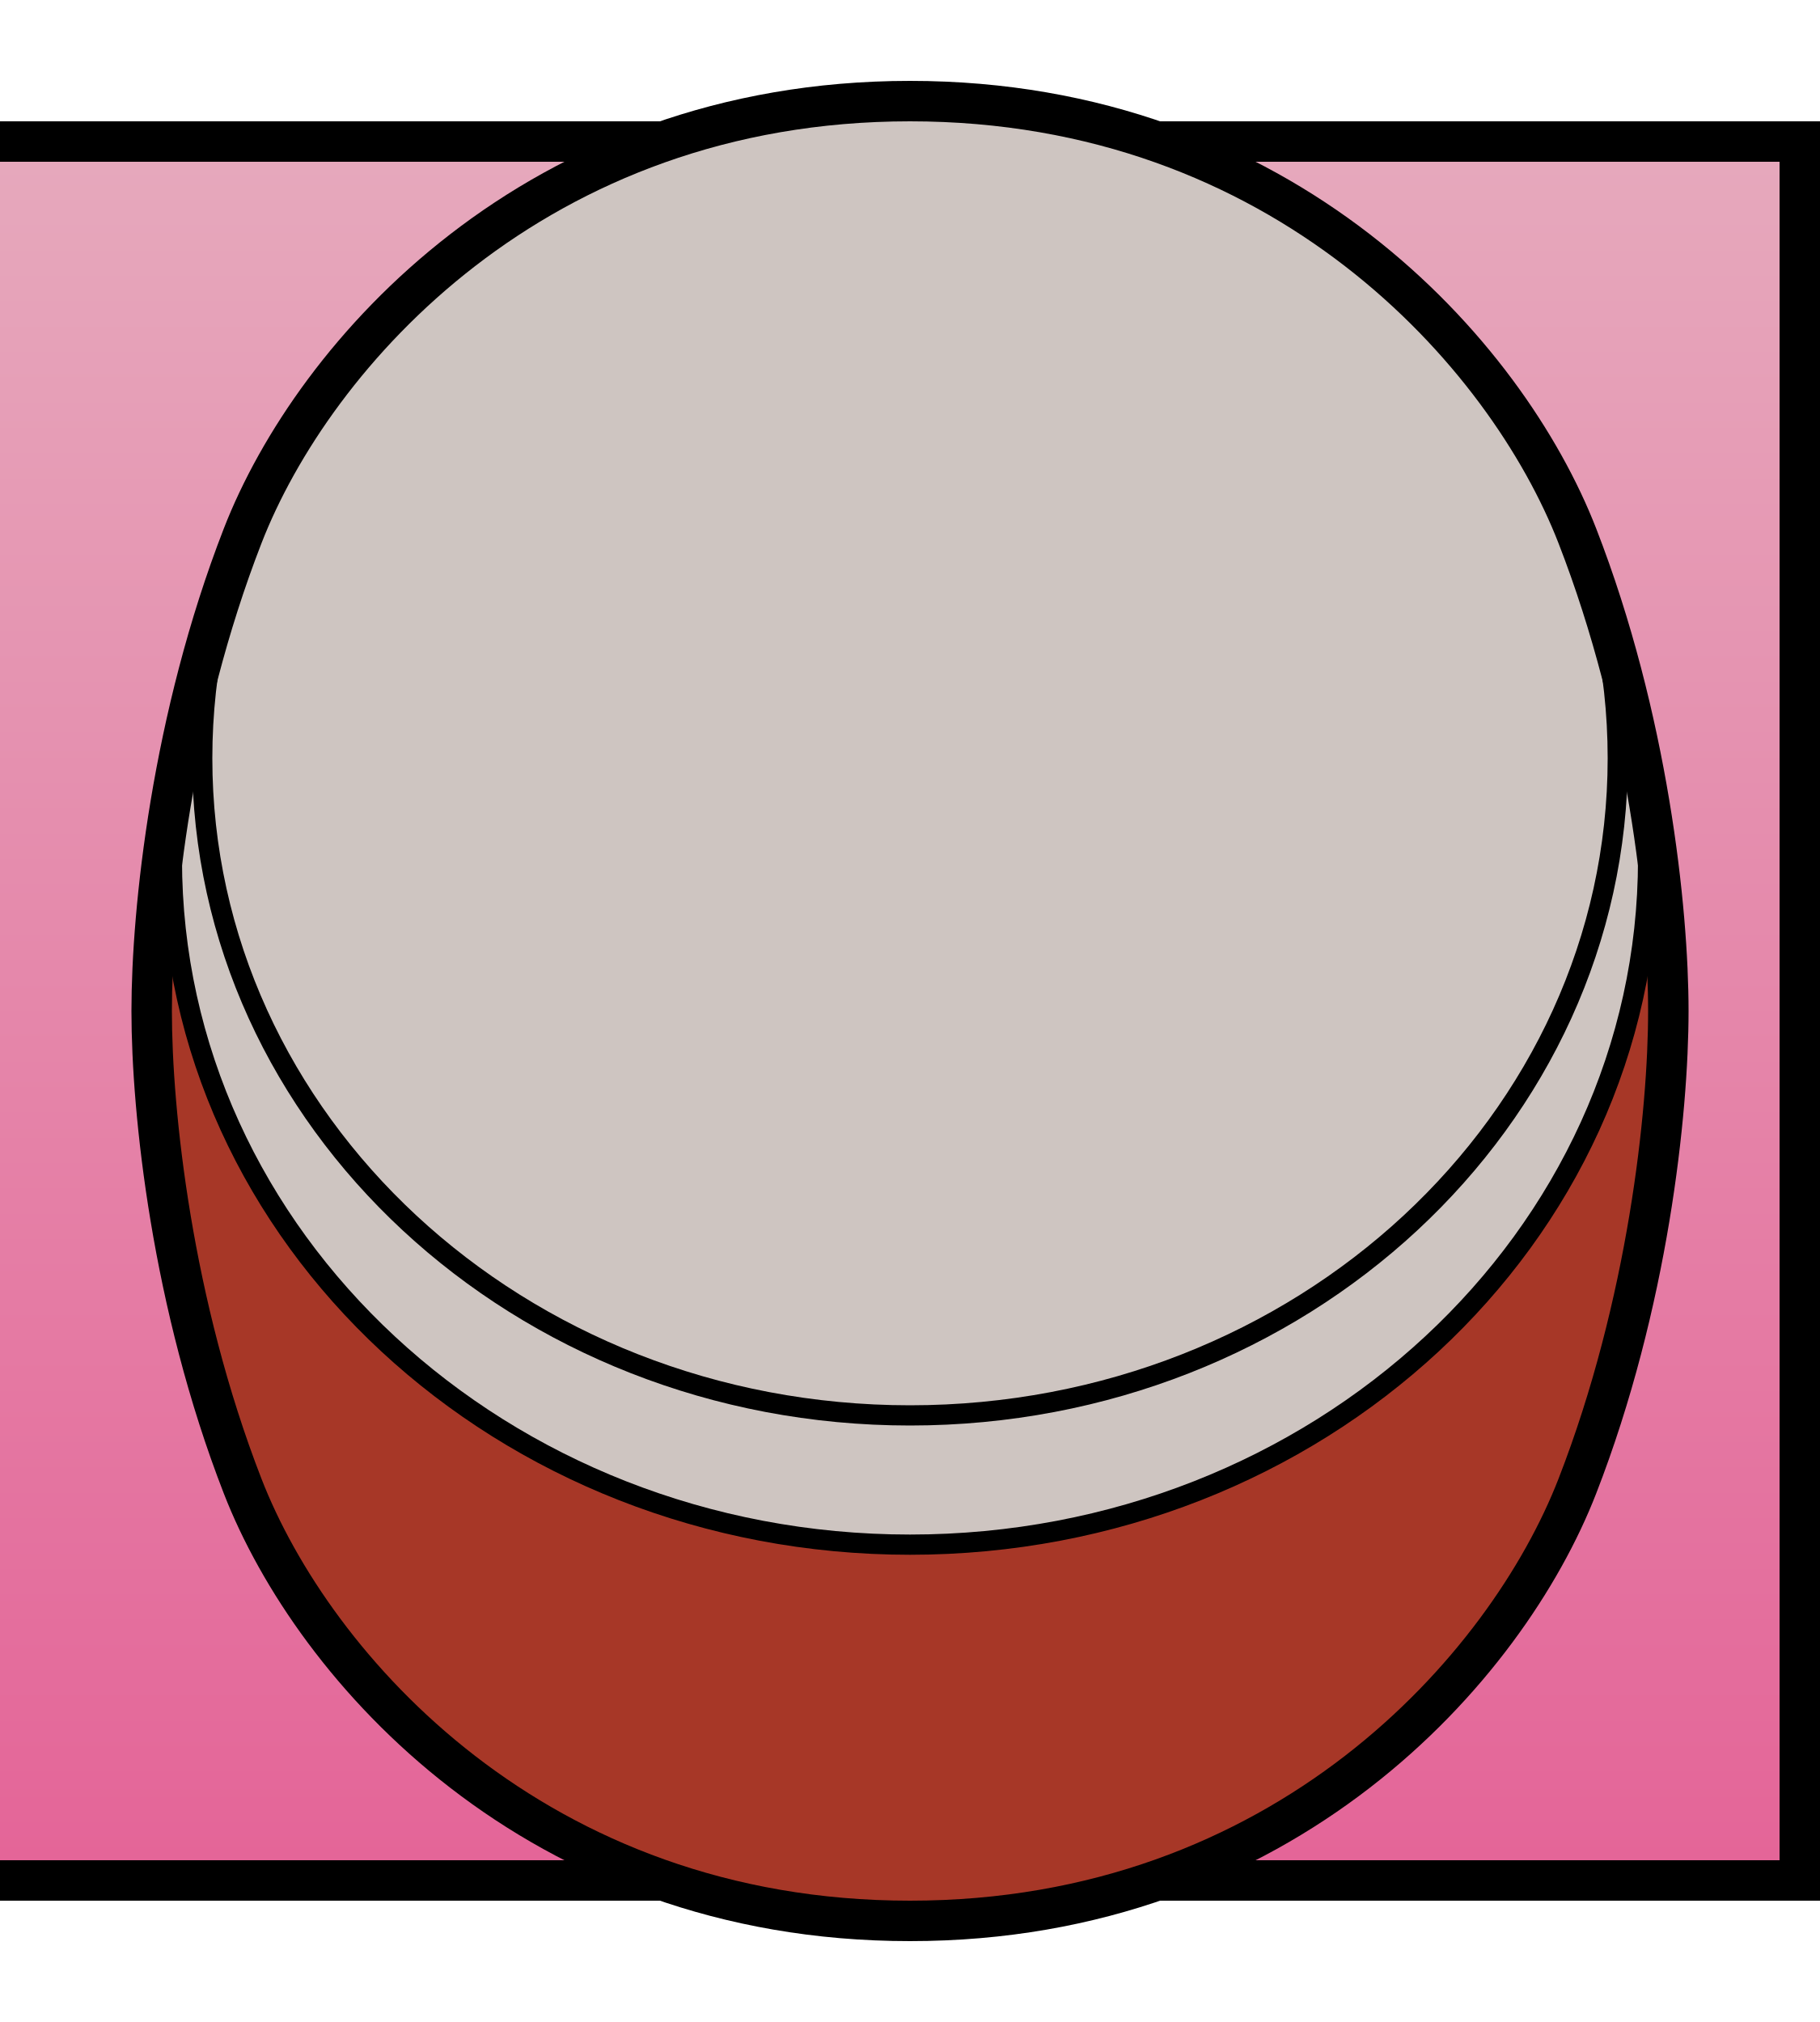
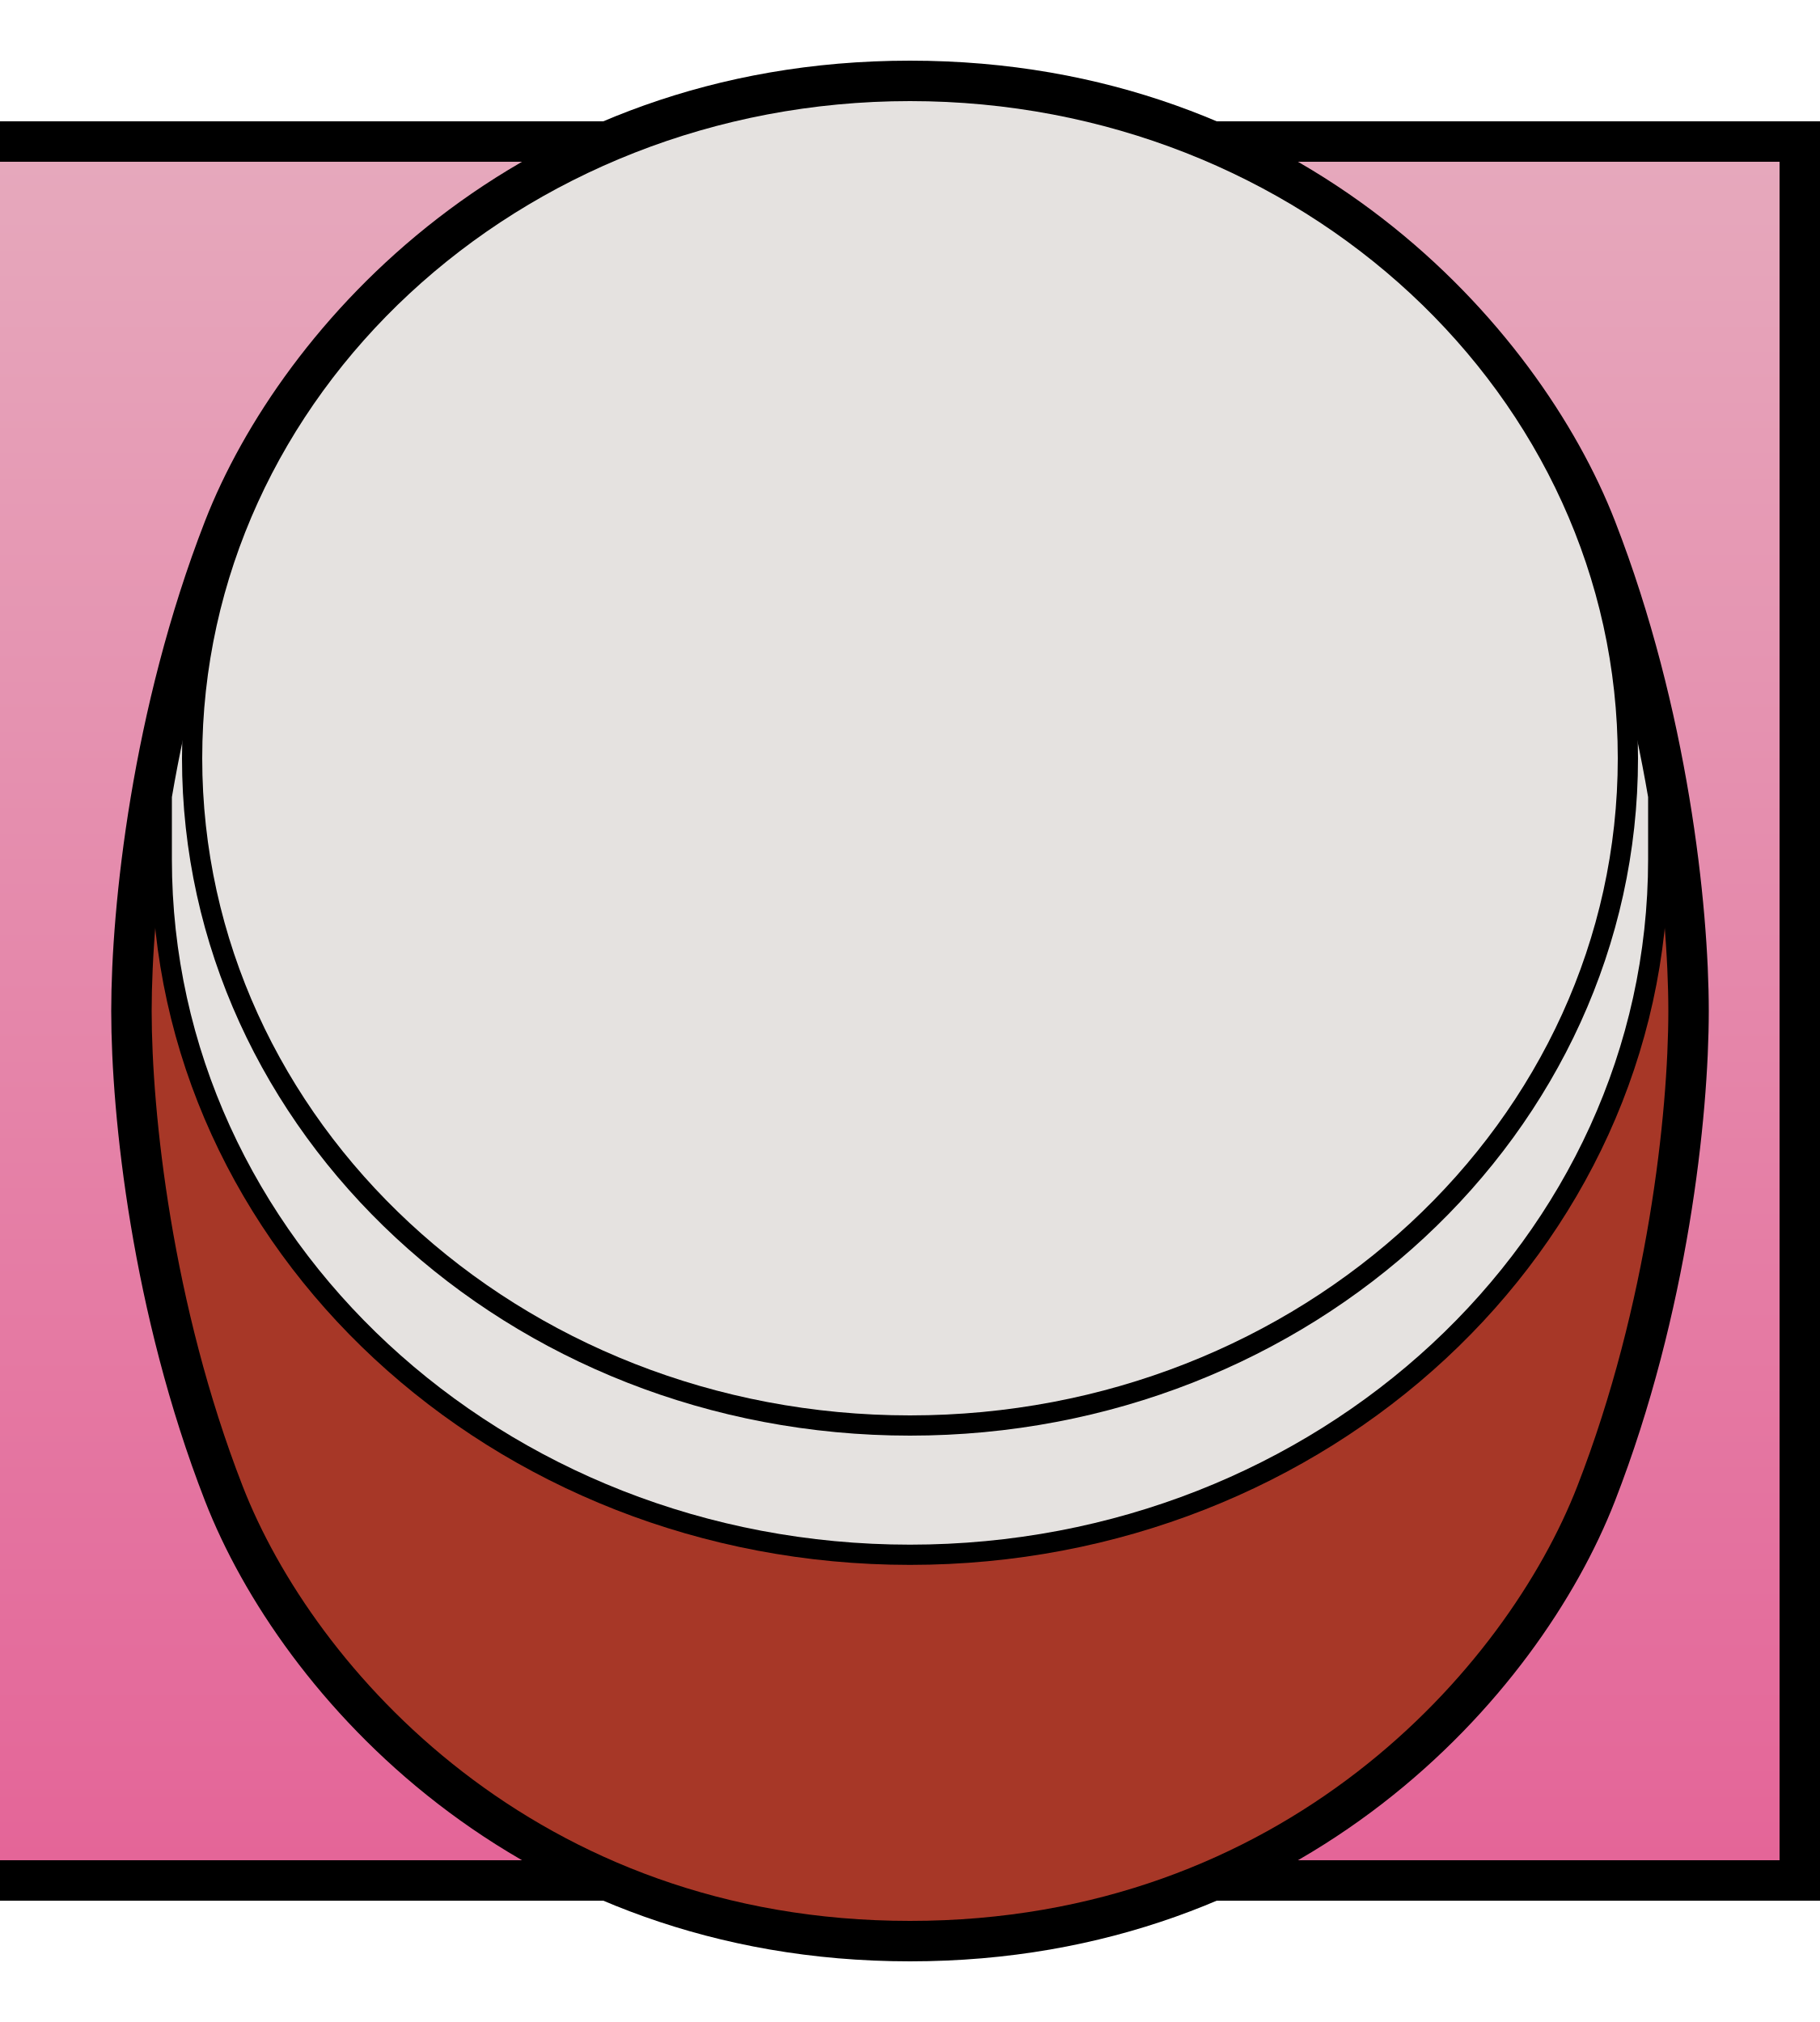
<svg xmlns="http://www.w3.org/2000/svg" xmlns:xlink="http://www.w3.org/1999/xlink" width="180" height="200" viewBox="0 0 180 200" version="1.1" id="svg1">
  <defs id="defs1">
    <linearGradient id="linearGradient6">
      <stop style="stop-color:#e6a8bc;stop-opacity:1;" offset="0" id="stop6" />
      <stop style="stop-color:#e46598;stop-opacity:1;" offset="1" id="stop7" />
    </linearGradient>
    <linearGradient xlink:href="#linearGradient6" id="linearGradient7" x1="0" y1="20" x2="0" y2="188" gradientUnits="userSpaceOnUse" gradientTransform="translate(0,-4)" />
    <filter style="color-interpolation-filters:sRGB;" id="filter21" x="0" y="-0.017" width="1.066" height="1.03">
      <feGaussianBlur stdDeviation="1 1" result="blur" id="feGaussianBlur21" />
    </filter>
  </defs>
  <g id="layer1">
    <rect style="fill:#000000;fill-opacity:1;stroke:none;stroke-width:3.999;stroke-linejoin:round;stroke-dasharray:none;stroke-opacity:1;paint-order:stroke fill markers" id="rect5" width="180" height="176" x="0" y="12" />
    <rect style="fill:url(#linearGradient7);fill-opacity:1;stroke:none;stroke-width:4.007;stroke-linejoin:round;stroke-dasharray:none;paint-order:stroke fill markers" id="rect1" width="176" height="168" x="0" y="16" />
  </g>
  <g id="layer2">
+     <path style="fill:none;fill-opacity:1;stroke:#000000;stroke-width:8;stroke-linejoin:round;stroke-dasharray:none;stroke-opacity:1;paint-order:normal" d="m 15,100 c 0,-10 2,-29 9,-47 7,-18 29,-43 66,-43 37,0 59,25 66,43 7,18 9,37 9,47 0,10 -2,29 -9,47 -7,18 -29,43 -66,43 -37,0 -59,-25 -66,-43 -7,-18 -9,-37 -9,-47 z" id="path33-6" />
    <path style="fill:#a73727;fill-opacity:1;stroke:none;stroke-width:4;stroke-linejoin:round;stroke-dasharray:none;stroke-opacity:1;paint-order:normal" d="M 15,100 C 15,90 17,71 24,53 31,35 53,10 90,10 c 37,0 59,25 66,43 7,18 9,37 9,47 0,10 -2,29 -9,47 -7,18 -29,43 -66,43 -37,0 -59,-25 -66,-43 -7,-18 -9,-37 -9,-47 z" id="path33" />
-     <path id="path18" style="fill:#cec5c1;fill-opacity:1;stroke:#000000;stroke-width:2;stroke-linejoin:round;stroke-dasharray:none;stroke-opacity:1" d="M 90,10 C 53,10 31,35 24,53 20.591,61.766 18.384,70.753 17,78.838 V 85 A 73,67.786 0 0 0 90,152.785 73,67.786 0 0 0 163,85 V 78.838 C 161.616,70.753 159.409,61.766 156,53 149,35 127,10 90,10 Z" />
-     <ellipse style="fill:#cec5c1;fill-opacity:1;stroke:#000000;stroke-width:2;stroke-linejoin:round;stroke-dasharray:none;stroke-opacity:1;paint-order:normal" id="path7" cx="90" cy="75" rx="70" ry="65" />
-     <path style="fill:none;fill-opacity:1;stroke:#000000;stroke-width:4;stroke-linejoin:round;stroke-dasharray:none;stroke-opacity:1;paint-order:normal" d="m 15,100 c 0,-10 2,-29 9,-47 7,-18 29,-43 66,-43 37,0 59,25 66,43 7,18 9,37 9,47 0,10 -2,29 -9,47 -7,18 -29,43 -66,43 -37,0 -59,-25 -66,-43 -7,-18 -9,-37 -9,-47 z" id="path33-6" />
+     <g id="g1" style="stroke:#000000;stroke-opacity:1;paint-order:stroke fill markers;stroke-width:4;stroke-dasharray:none">
+       <path id="path18" style="fill:#e5e2e0;fill-opacity:1;stroke:#000000;stroke-width:4;stroke-linejoin:round;stroke-dasharray:none;stroke-opacity:1;paint-order:stroke fill markers" d="M 90,10 C 53,10 31,35 24,53 20.591,61.766 18.384,70.753 17,78.838 V 85 A 73,67.786 0 0 0 90,152.785 73,67.786 0 0 0 163,85 V 78.838 C 161.616,70.753 159.409,61.766 156,53 149,35 127,10 90,10 Z" />
+       <ellipse style="fill:#e5e2e0;fill-opacity:1;stroke:#000000;stroke-width:4;stroke-linejoin:round;stroke-dasharray:none;stroke-opacity:1;paint-order:stroke fill markers" id="path7" cx="90" cy="75" rx="70" ry="65" />
+     </g>
  </g>
</svg>
